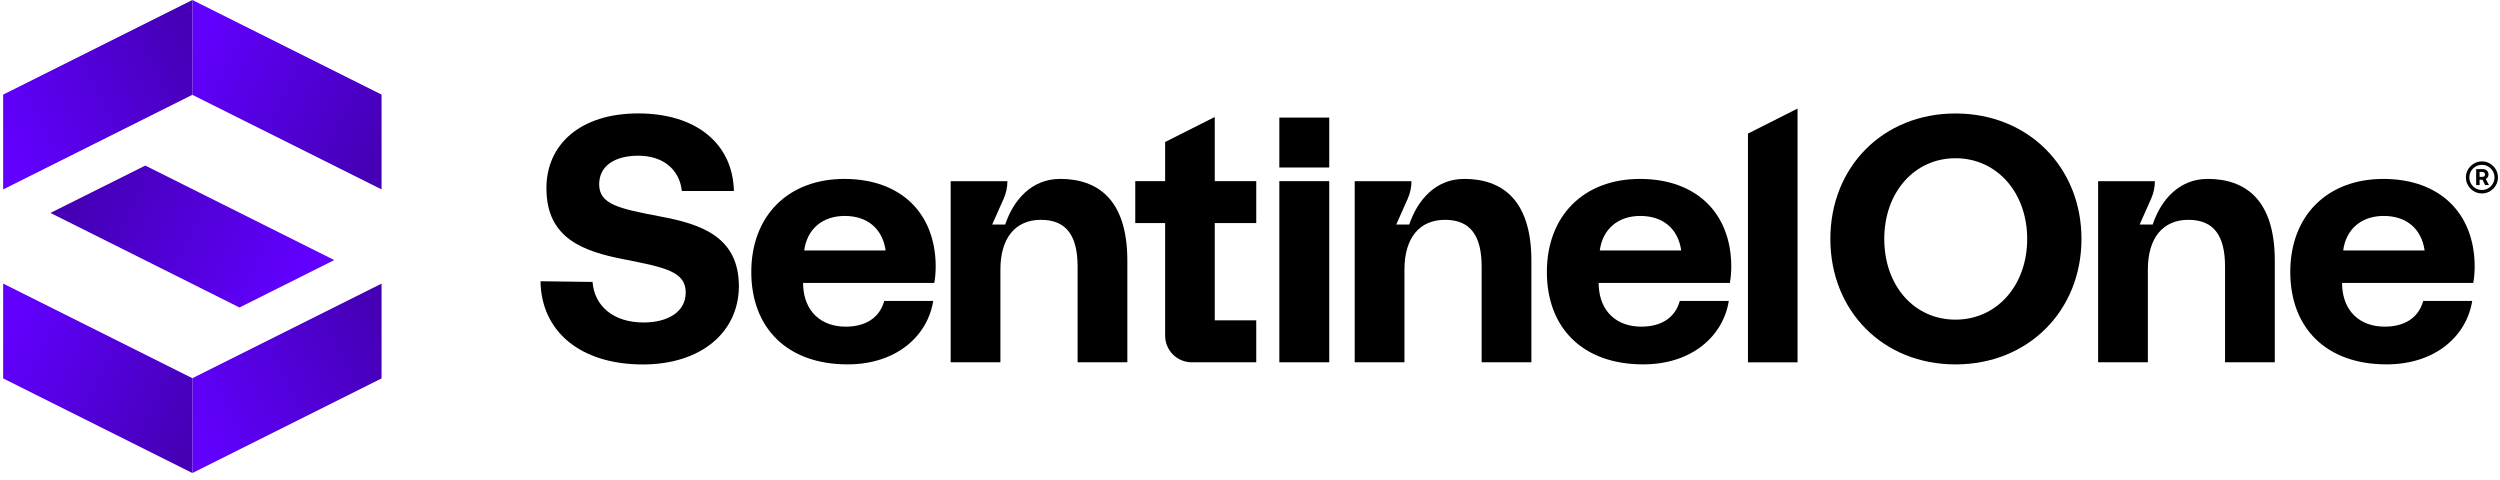
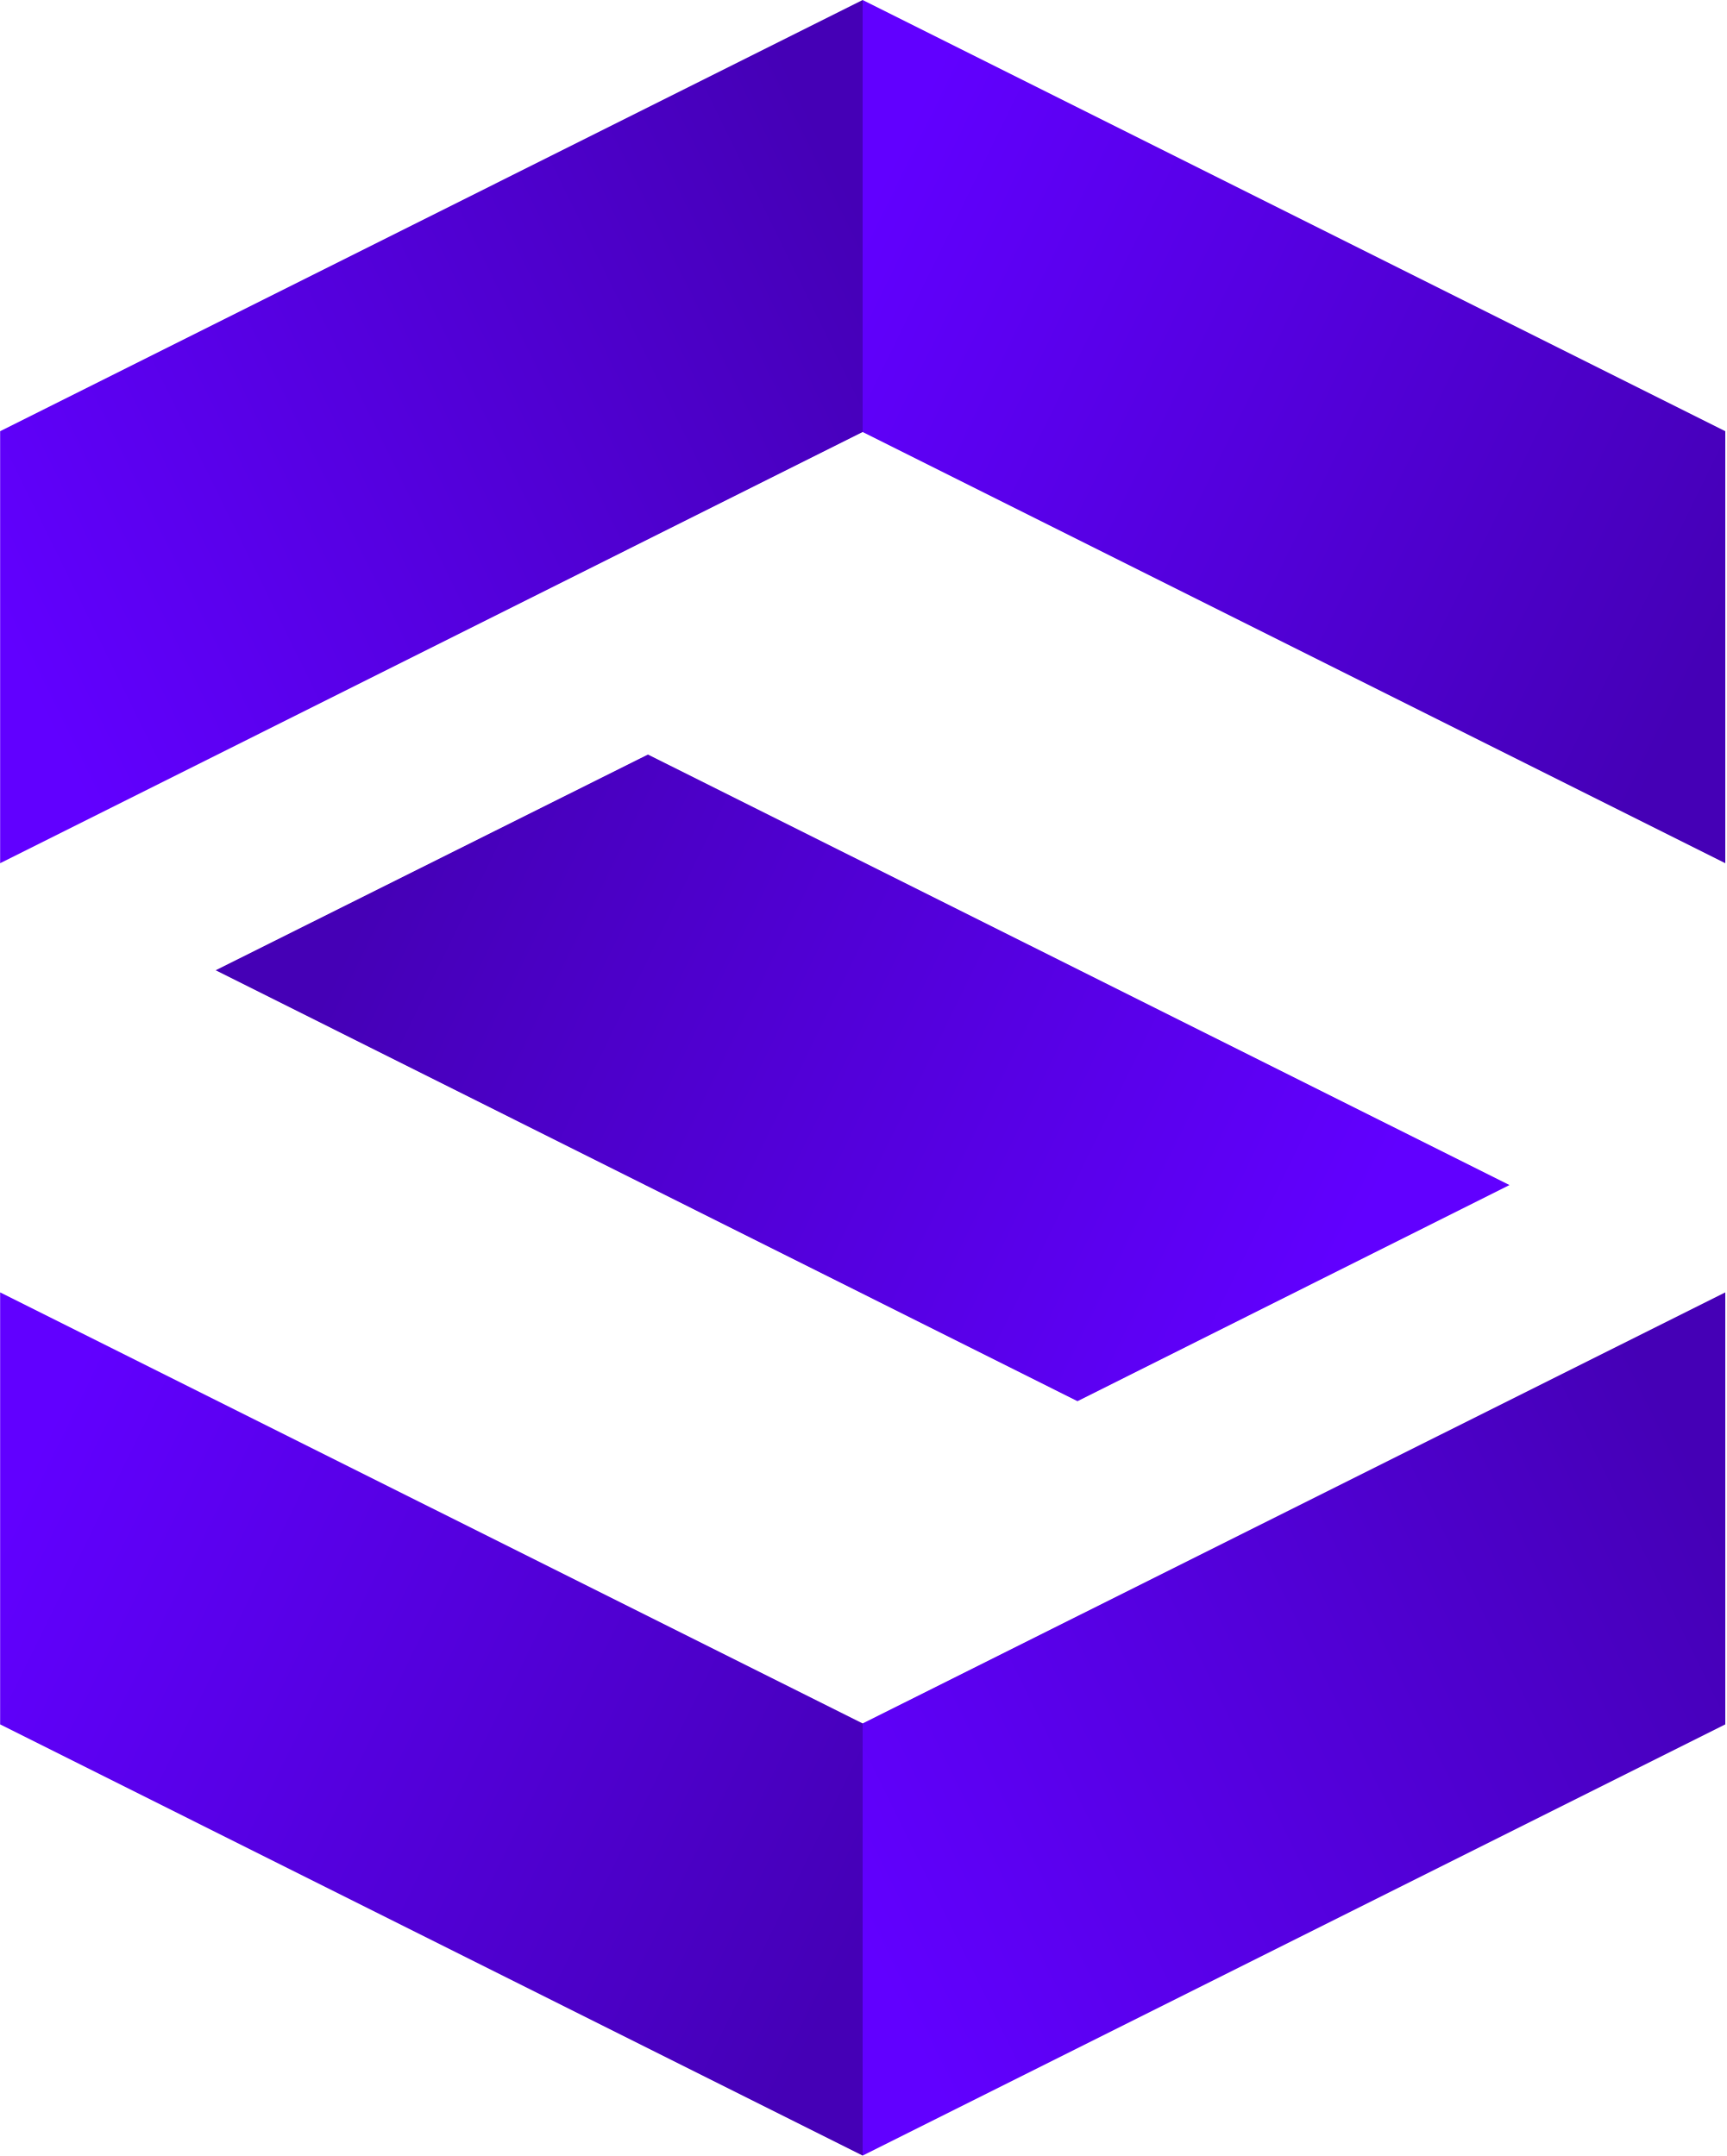
- <svg xmlns="http://www.w3.org/2000/svg" viewBox="0 0 240 46" fill="none">
-   <g clip-path="url(#clip0_530_17508)">
-     <path d="M63.325 20.769C59.411 20.024 57.52 19.619 57.52 17.691C57.52 15.864 59.108 14.948 61.265 14.948C63.732 14.948 65.249 16.338 65.455 18.334H70.454C70.352 13.799 66.841 10.888 61.272 10.888C55.703 10.888 52.457 13.868 52.457 18.066C52.457 22.872 55.936 24.127 59.952 24.904C63.902 25.683 65.829 26.087 65.829 28.084C65.829 29.945 64.106 30.958 61.779 30.958C58.877 30.958 57.053 29.366 56.885 27.066L51.889 27C51.956 31.805 55.705 34.988 61.716 34.988C67.253 34.988 70.898 31.945 70.934 27.509C70.934 22.737 67.353 21.516 63.337 20.774L63.323 20.766V20.771L63.325 20.769Z" fill="black" />
-     <path d="M101.754 17.177C99.056 17.177 97.291 19.179 96.5 21.558H95.248L96.354 19.072C96.588 18.543 96.711 17.971 96.711 17.393H91.264V34.78H96.039V25.877C96.039 22.865 97.461 21.103 99.931 21.103C102.401 21.103 103.45 22.661 103.45 25.604V34.777H108.225V25.027C108.225 19.104 105.347 17.173 101.759 17.173H101.758L101.754 17.177Z" fill="black" />
-     <path d="M140.544 17.177C137.846 17.177 136.081 19.179 135.29 21.558H134.038L135.143 19.072C135.378 18.543 135.501 17.971 135.501 17.393H130.052V34.78H134.827V25.877C134.827 22.865 136.249 21.103 138.719 21.103C141.189 21.103 142.238 22.661 142.238 25.604V34.777H147.013V25.027C147.013 19.104 144.135 17.173 140.546 17.173H140.544V17.177Z" fill="black" />
-     <path d="M127.606 17.391H122.816V34.779H127.608V17.391H127.606Z" fill="black" />
-     <path d="M172.565 10.422L167.804 12.824V34.781H172.565V10.422Z" fill="black" />
-     <path d="M127.608 11.288H122.816V16.08H127.608V11.288Z" fill="black" />
-     <path d="M116.616 17.391V11.23L111.853 13.632V17.391H108.985V21.412H111.853V32.227C111.853 33.636 112.996 34.779 114.405 34.779H120.6V30.754H116.616V21.412H120.6V17.391H116.616Z" fill="black" />
-     <path d="M148.5 26.112C148.5 20.696 152.053 17.177 157.435 17.177C162.817 17.177 166.168 20.426 166.202 25.537C166.202 26.044 166.168 26.621 166.066 27.162H153.475V27.398C153.577 29.87 155.167 31.358 157.571 31.358C159.466 31.358 160.82 30.513 161.26 28.887H165.965C165.425 32.272 162.412 34.98 157.741 34.98C151.953 34.98 148.5 31.492 148.5 26.11V26.112ZM161.397 24.047C161.092 21.914 159.602 20.73 157.471 20.73C155.339 20.73 153.849 21.982 153.579 24.047H161.398H161.397Z" fill="black" />
-     <path d="M211.911 17.177C209.213 17.177 207.448 19.179 206.657 21.558H205.405L206.511 19.072C206.745 18.543 206.868 17.971 206.868 17.393H201.419V34.78H206.194V25.877C206.194 22.865 207.616 21.103 210.086 21.103C212.556 21.103 213.605 22.661 213.605 25.604V34.777H218.38V25.027C218.38 19.104 215.502 17.173 211.913 17.173H211.911V17.177Z" fill="black" />
-     <path d="M219.867 26.112C219.867 20.696 223.42 17.177 228.802 17.177C234.184 17.177 237.535 20.426 237.569 25.537C237.569 26.044 237.535 26.621 237.433 27.162H224.842V27.398C224.944 29.87 226.535 31.358 228.938 31.358C230.833 31.358 232.187 30.513 232.628 28.887H237.333C236.792 32.272 233.779 34.98 229.108 34.98C223.32 34.98 219.867 31.492 219.867 26.11V26.112ZM232.764 24.047C232.459 21.914 230.969 20.73 228.838 20.73C226.706 20.73 225.216 21.982 224.946 24.047H232.765H232.764Z" fill="black" />
-     <path d="M72.124 26.112C72.124 20.696 75.678 17.177 81.06 17.177C86.442 17.177 89.793 20.426 89.827 25.537C89.827 26.044 89.793 26.621 89.691 27.162H77.1V27.398C77.202 29.87 78.793 31.358 81.196 31.358C83.091 31.358 84.445 30.513 84.885 28.887H89.59C89.049 32.272 86.037 34.98 81.366 34.98C75.578 34.98 72.124 31.492 72.124 26.11V26.112ZM85.022 24.047C84.717 21.914 83.227 20.73 81.096 20.73C78.964 20.73 77.474 21.982 77.204 24.047H85.023H85.022Z" fill="black" />
-     <path d="M187.73 34.983C180.761 34.983 175.714 29.841 175.714 22.938C175.714 16.035 180.761 10.893 187.73 10.893C194.699 10.893 199.821 16.035 199.821 22.938C199.821 29.841 194.699 34.983 187.73 34.983ZM187.73 30.686C191.688 30.686 194.61 27.405 194.61 22.938C194.61 18.471 191.688 15.19 187.73 15.19C183.772 15.19 180.89 18.471 180.89 22.938C180.89 27.405 183.738 30.686 187.73 30.686Z" fill="black" />
-     <path d="M237.71 16.236H238.335C238.672 16.236 238.898 16.435 238.898 16.746C238.898 16.944 238.796 17.1 238.636 17.177L238.939 17.767H238.575L238.316 17.253H238.04V17.767H237.712V16.234L237.71 16.236ZM238.039 16.508V16.979H238.308C238.462 16.979 238.561 16.888 238.561 16.745C238.561 16.602 238.462 16.508 238.308 16.508H238.039Z" fill="black" />
-     <path d="M238.265 18.57C237.416 18.57 236.727 17.879 236.727 17.032C236.727 16.185 237.418 15.494 238.265 15.494C239.112 15.494 239.802 16.185 239.802 17.032C239.802 17.879 239.112 18.57 238.265 18.57ZM238.265 15.823C237.598 15.823 237.055 16.365 237.055 17.032C237.055 17.699 237.598 18.241 238.265 18.241C238.932 18.241 239.474 17.699 239.474 17.032C239.474 16.365 238.932 15.823 238.265 15.823Z" fill="black" />
-     <path d="M18.466 9.102L36.631 18.184V9.083L18.466 0V9.102Z" fill="url(#paint0_linear_530_17508)" />
-     <path d="M18.466 36.308L36.631 27.225V36.327L18.466 45.41V36.308Z" fill="url(#paint1_linear_530_17508)" />
-     <path d="M18.466 9.102L0.301 18.184V9.083L18.466 0V9.102Z" fill="url(#paint2_linear_530_17508)" />
-     <path d="M18.466 36.308L0.301 27.225V36.327L18.466 45.41V36.308Z" fill="url(#paint3_linear_530_17508)" />
-     <path d="M4.839 20.441L22.991 29.518L32.088 24.966L13.945 15.894L4.839 20.441Z" fill="url(#paint4_linear_530_17508)" />
+ <svg xmlns="http://www.w3.org/2000/svg" version="1.2" viewBox="0 0 1272 1589">
+   <defs>
+     <clipPath clipPathUnits="userSpaceOnUse" id="cp1">
+       <path d="m-10.44 0h8396.73v1588.67h-8396.73z" />
+     </clipPath>
+     <linearGradient id="g1" x2="1" gradientUnits="userSpaceOnUse" gradientTransform="matrix(-631.364,-316.068,105.623,-210.989,1266.698,474.952)">
+       <stop offset="0" stop-color="#4500b6" />
+       <stop offset="1" stop-color="#6100ff" />
+     </linearGradient>
+     <linearGradient id="g2" x2="1" gradientUnits="userSpaceOnUse" gradientTransform="matrix(-631.364,316.07,-105.622,-210.984,1266.698,1113.717)">
+       <stop offset="0" stop-color="#4500b6" />
+       <stop offset="1" stop-color="#6100ff" />
+     </linearGradient>
+     <linearGradient id="g3" x2="1" gradientUnits="userSpaceOnUse" gradientTransform="matrix(631.363,-316.068,105.624,210.989,4.565,474.952)">
+       <stop offset="0" stop-color="#6100ff" />
+       <stop offset="1" stop-color="#4500b6" />
+     </linearGradient>
+     <linearGradient id="g4" x2="1" gradientUnits="userSpaceOnUse" gradientTransform="matrix(631.363,316.07,-105.622,210.984,4.565,1113.717)">
+       <stop offset="0" stop-color="#6100ff" />
+       <stop offset="1" stop-color="#4500b6" />
+     </linearGradient>
+     <linearGradient id="g5" x2="1" gradientUnits="userSpaceOnUse" gradientTransform="matrix(-683.229,-342.062,105.672,-211.068,974.59,964.002)">
+       <stop offset="0" stop-color="#6100ff" />
+       <stop offset="1" stop-color="#4500b6" />
+     </linearGradient>
+   </defs>
+   <style>
+ 		.s0 { fill: url(#g1) } 
+ 		.s1 { fill: url(#g2) } 
+ 		.s2 { fill: url(#g3) } 
+ 		.s3 { fill: url(#g4) } 
+ 		.s4 { fill: url(#g5) } 
+ 	</style>
+   <g id="Clip-Path" clip-path="url(#cp1)">
+     <g id="Layer">
+       <path id="Layer" class="s0" d="m635.6 318.4l635.6 317.8v-318.4l-635.6-317.8z" />
+       <path id="Layer" class="s1" d="m635.6 1270.2l635.6-317.7v318.4l-635.6 317.8z" />
+       <path id="Layer" class="s2" d="m635.6 318.4l-635.5 317.8v-318.4l635.5-317.8z" />
+       <path id="Layer" class="s3" d="m635.6 1270.2l-635.5-317.7v318.4l635.5 317.8z" />
+       <path id="Layer" class="s4" d="m158.9 715.1l635 317.6 318.3-159.3-634.8-317.3z" />
+     </g>
  </g>
-   <defs>
-     <linearGradient id="paint0_linear_530_17508" x1="36.504" y1="13.576" x2="18.458" y2="4.542" gradientUnits="userSpaceOnUse">
-       <stop stop-color="#4500B6" />
-       <stop offset="1" stop-color="#6100FF" />
-     </linearGradient>
-     <linearGradient id="paint1_linear_530_17508" x1="36.504" y1="31.834" x2="18.458" y2="40.868" gradientUnits="userSpaceOnUse">
-       <stop stop-color="#4500B6" />
-       <stop offset="1" stop-color="#6100FF" />
-     </linearGradient>
-     <linearGradient id="paint2_linear_530_17508" x1="0.429" y1="13.576" x2="18.475" y2="4.542" gradientUnits="userSpaceOnUse">
-       <stop stop-color="#6100FF" />
-       <stop offset="1" stop-color="#4500B6" />
-     </linearGradient>
-     <linearGradient id="paint3_linear_530_17508" x1="0.429" y1="31.834" x2="18.475" y2="40.868" gradientUnits="userSpaceOnUse">
-       <stop stop-color="#6100FF" />
-       <stop offset="1" stop-color="#4500B6" />
-     </linearGradient>
-     <linearGradient id="paint4_linear_530_17508" x1="28.155" y1="27.555" x2="8.626" y2="17.777" gradientUnits="userSpaceOnUse">
-       <stop stop-color="#6100FF" />
-       <stop offset="1" stop-color="#4500B6" />
-     </linearGradient>
-     <clipPath id="clip0_530_17508">
-       <rect width="240" height="45.41" fill="black" />
-     </clipPath>
-   </defs>
</svg>
